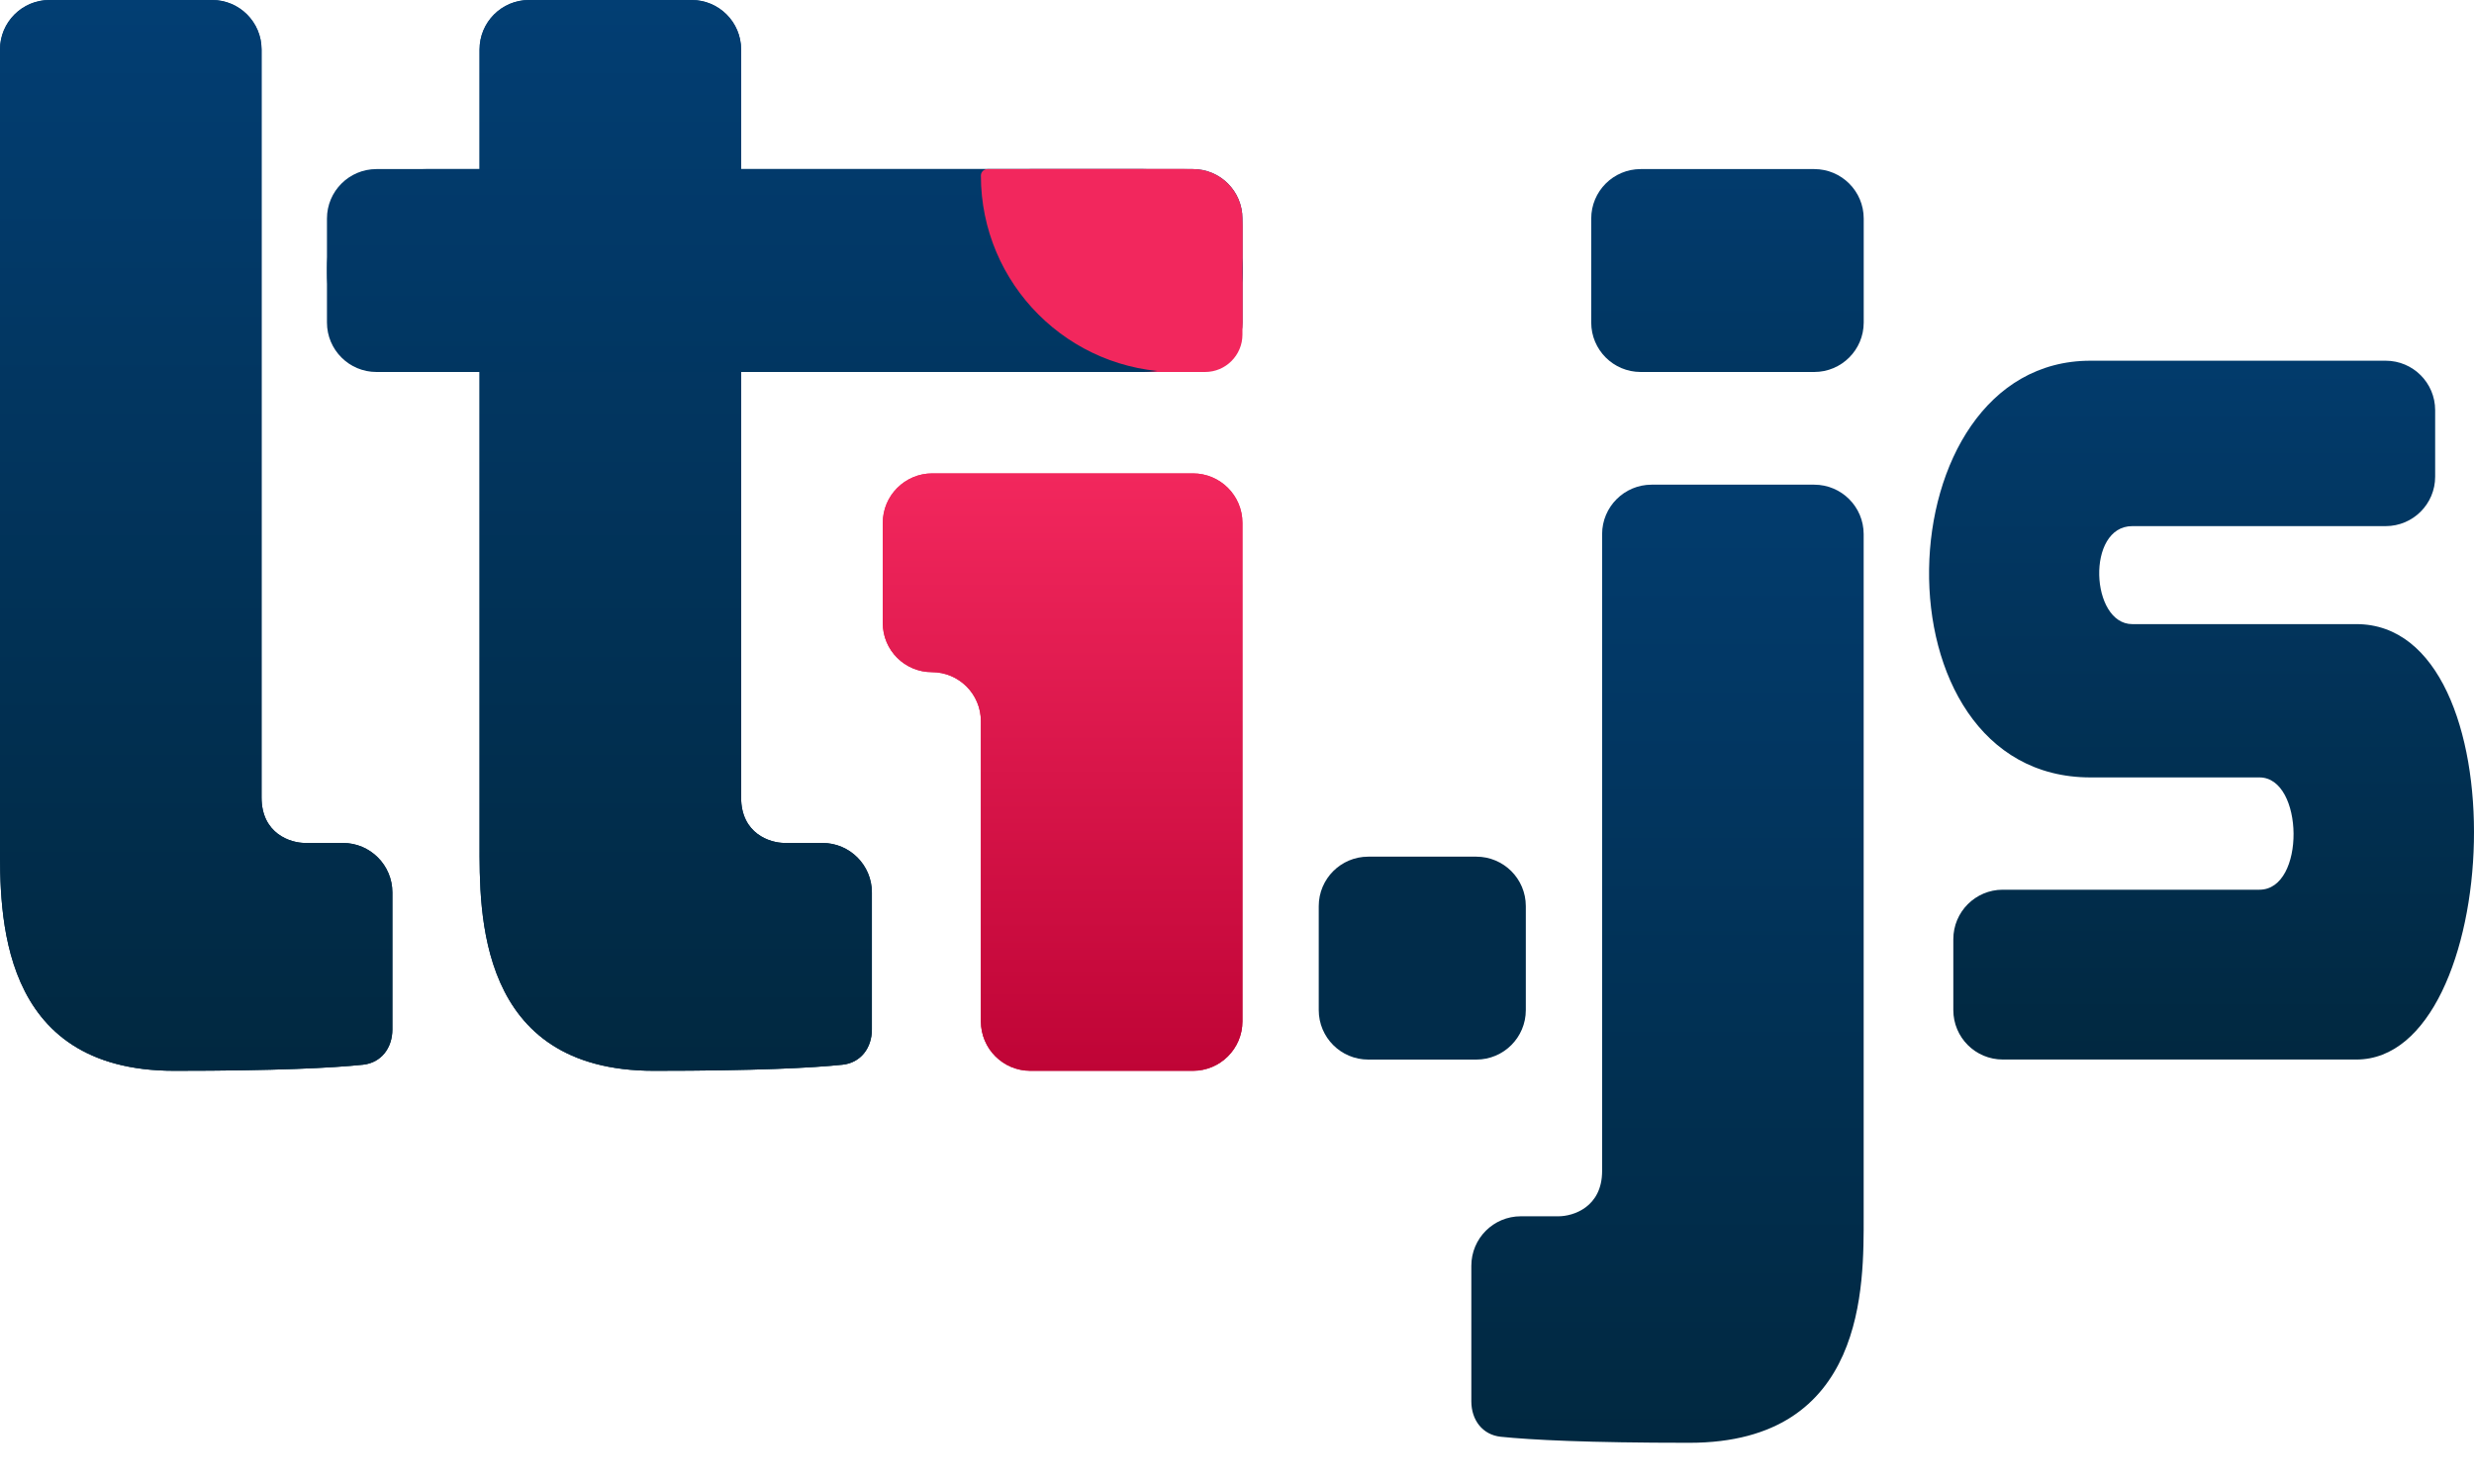
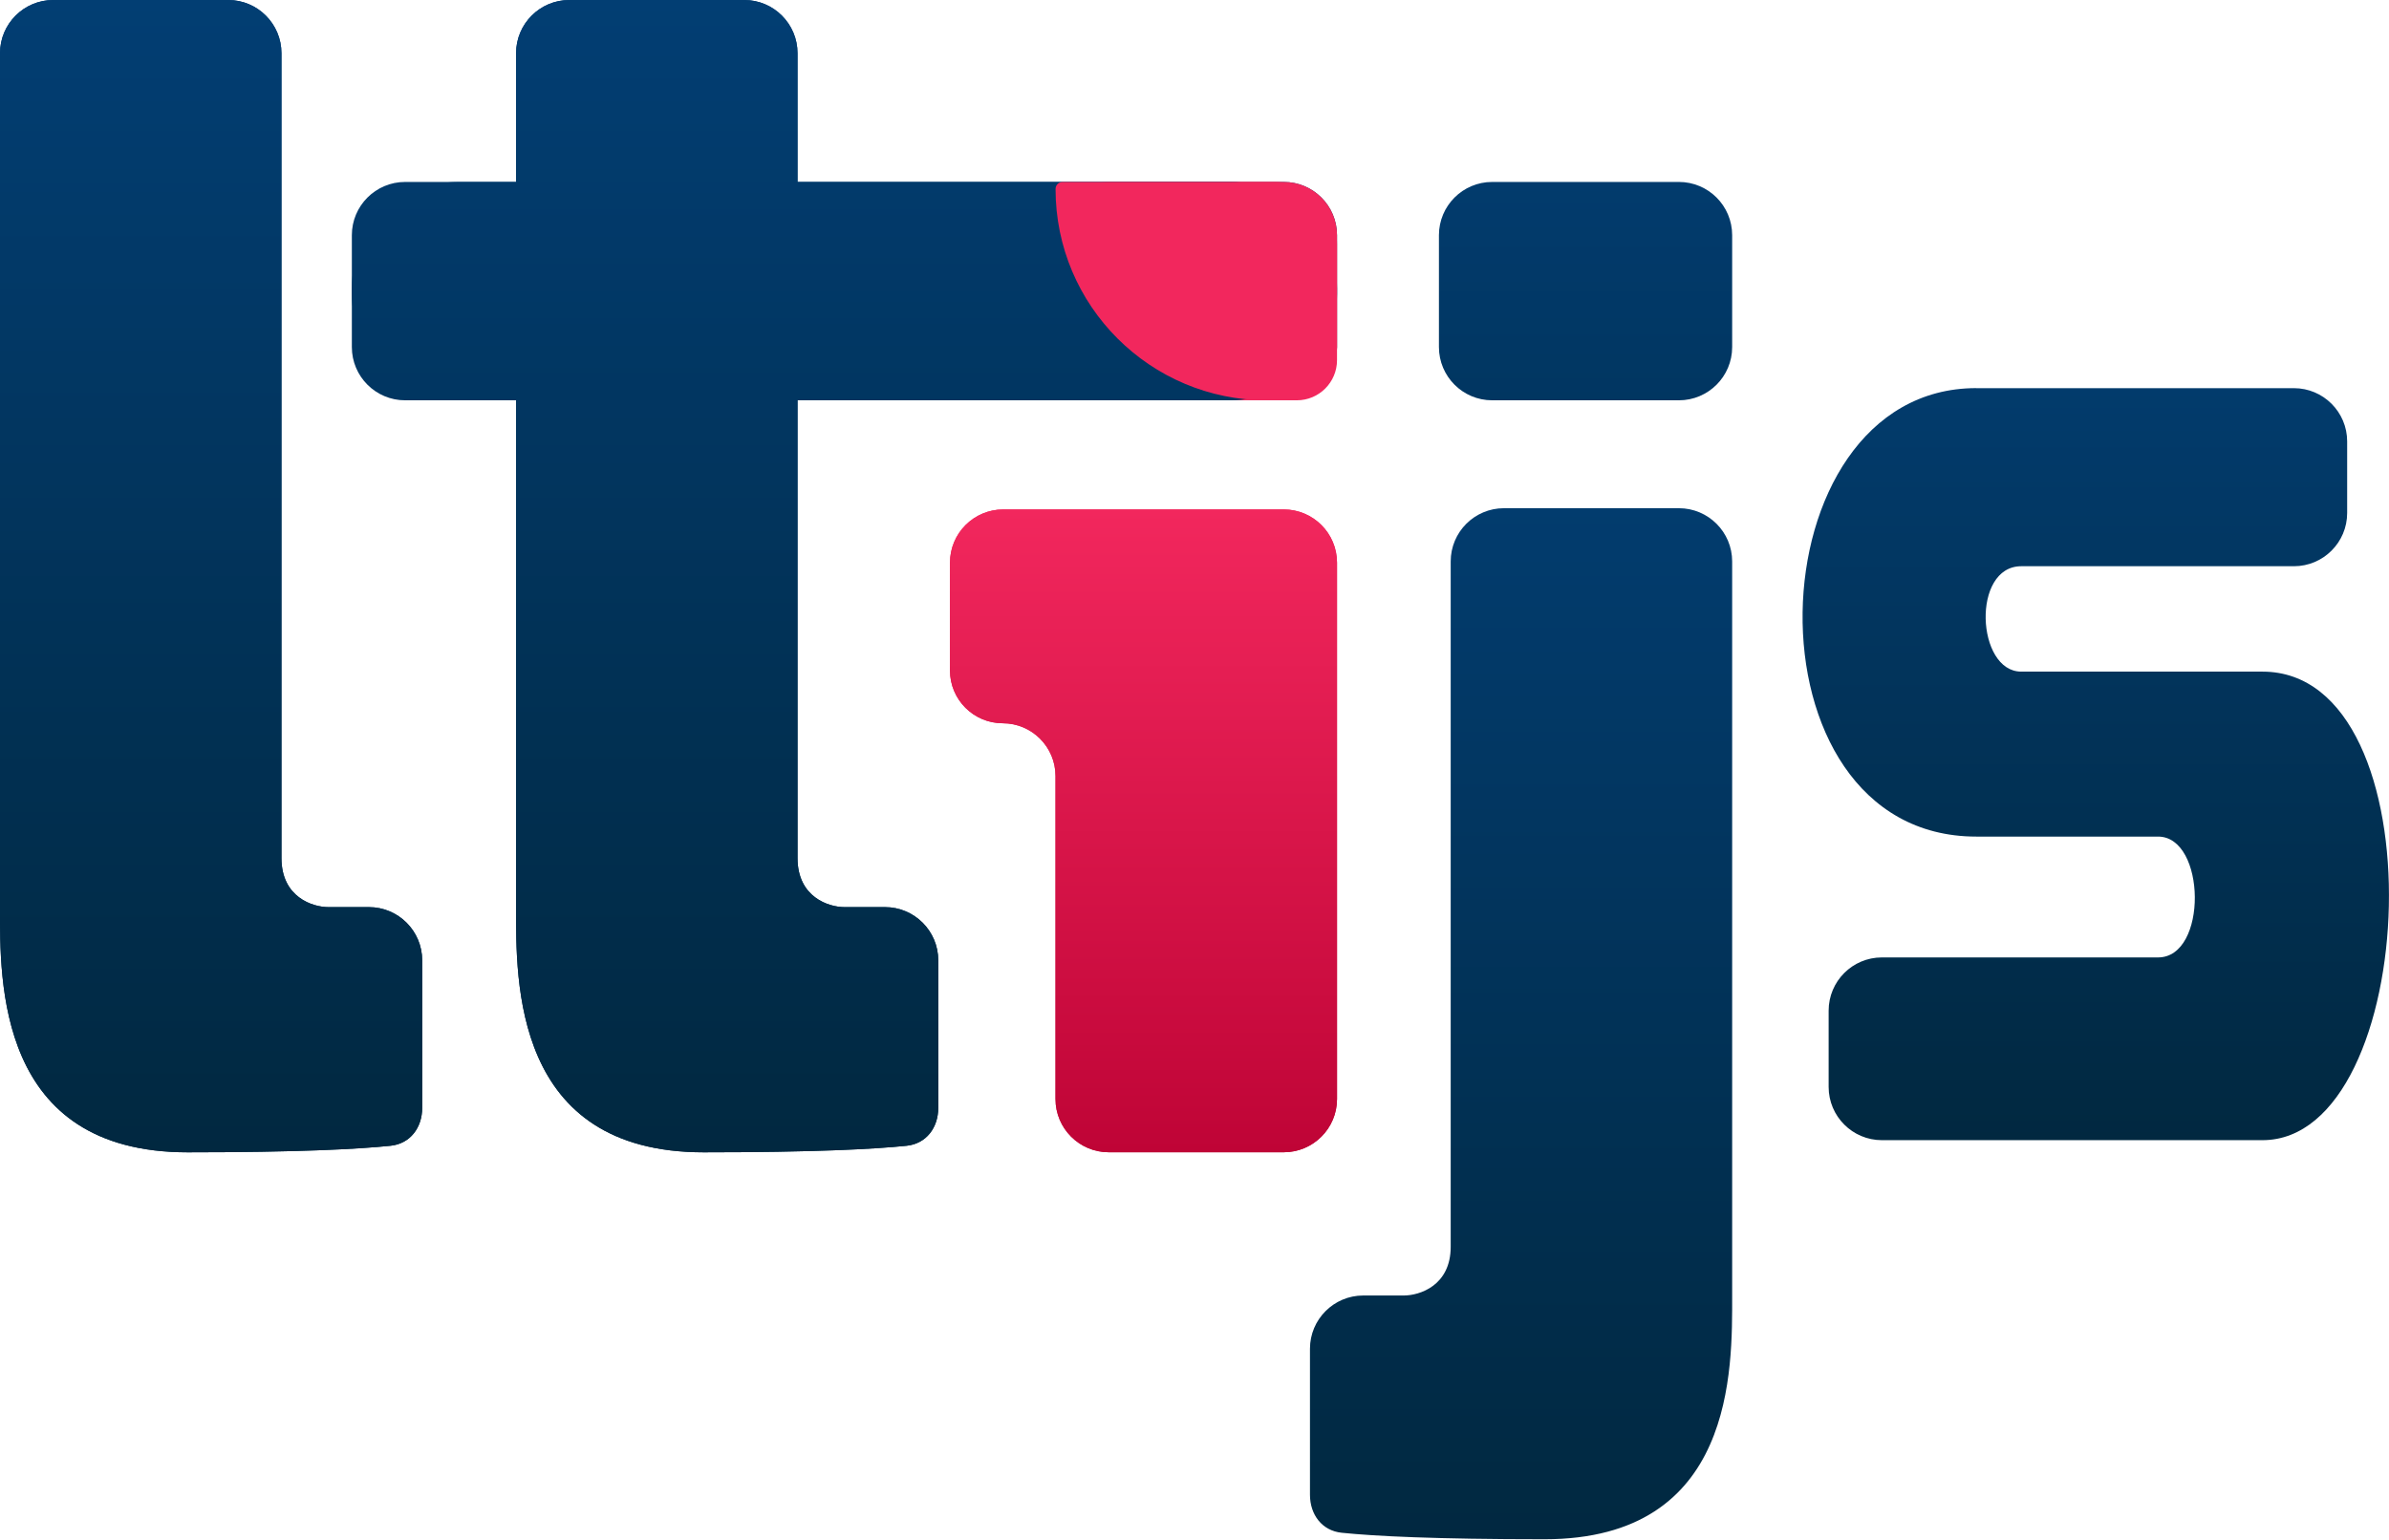
- <svg xmlns="http://www.w3.org/2000/svg" width="50" height="30" viewBox="0 0 50 30" fill="none">
-   <path d="M6.73712e-05 17.041V1C6.73712e-05 0.448 0.448 0 1 0H4.286C4.839 0 5.286 0.448 5.286 1V16.12C5.286 16.857 5.874 17.041 6.167 17.041H6.93C7.482 17.041 7.93 17.489 7.93 18.041V20.811C7.93 21.183 7.706 21.485 7.336 21.524C6.728 21.588 5.582 21.647 3.524 21.647C-0.061 21.647 6.73712e-05 18.423 6.73712e-05 17.041Z" fill="url(#paint0_linear)" />
-   <path d="M37.665 24.588L37.665 10.798C37.665 10.246 37.218 9.798 36.665 9.798H33.379C32.827 9.798 32.379 10.246 32.379 10.798V23.672C32.379 24.405 31.792 24.588 31.498 24.588H30.736C30.183 24.588 29.736 25.035 29.736 25.588V28.33C29.736 28.704 29.96 29.006 30.331 29.045C30.939 29.108 32.086 29.167 34.141 29.167C37.727 29.167 37.665 25.962 37.665 24.588Z" fill="url(#paint1_linear)" />
-   <path d="M9.692 17.041V1C9.692 0.448 10.139 0 10.692 0H13.978C14.53 0 14.978 0.448 14.978 1V16.12C14.978 16.857 15.565 17.041 15.859 17.041H16.621C17.174 17.041 17.621 17.489 17.621 18.041V20.811C17.621 21.183 17.397 21.485 17.027 21.524C16.419 21.588 15.273 21.647 13.216 21.647C9.63 21.647 9.692 18.423 9.692 17.041Z" fill="url(#paint2_linear)" />
-   <path d="M24.11 7.52H7.608C7.056 7.52 6.608 7.072 6.608 6.52V4.418C6.608 3.866 7.056 3.418 7.608 3.418H24.11C24.662 3.418 25.11 3.866 25.11 4.418V6.52C25.11 7.072 24.662 7.52 24.11 7.52Z" fill="url(#paint3_linear)" />
-   <path d="M24.11 9.57H18.841C18.289 9.57 17.841 10.018 17.841 10.57V12.596C17.841 13.144 18.285 13.588 18.832 13.588C19.38 13.588 19.824 14.031 19.824 14.579V20.647C19.824 21.199 20.271 21.647 20.824 21.647H24.11C24.662 21.647 25.11 21.199 25.11 20.647V10.57C25.11 10.018 24.662 9.57 24.11 9.57Z" fill="url(#paint4_linear)" />
-   <rect x="19.824" y="3.418" width="5.286" height="4.102" rx="1" fill="#F2275D" />
-   <rect x="32.159" y="3.418" width="5.507" height="4.102" rx="1" fill="url(#paint5_linear)" />
-   <rect x="26.652" y="17.318" width="4.185" height="4.102" rx="1" fill="#012C4A" />
-   <path d="M6.73712e-05 17.041V1C6.73712e-05 0.448 0.448 0 1 0H4.286C4.839 0 5.286 0.448 5.286 1V16.12C5.286 16.857 5.874 17.041 6.167 17.041H6.93C7.482 17.041 7.93 17.489 7.93 18.041V20.811C7.93 21.183 7.706 21.485 7.336 21.524C6.728 21.588 5.582 21.647 3.524 21.647C-0.061 21.647 6.73712e-05 18.423 6.73712e-05 17.041Z" fill="url(#paint6_linear)" />
-   <path d="M9.692 17.041V1C9.692 0.448 10.139 0 10.692 0H13.978C14.53 0 14.978 0.448 14.978 1V16.12C14.978 16.857 15.565 17.041 15.859 17.041H16.621C17.174 17.041 17.621 17.489 17.621 18.041V20.811C17.621 21.183 17.397 21.485 17.027 21.524C16.419 21.588 15.273 21.647 13.216 21.647C9.63 21.647 9.692 18.423 9.692 17.041Z" fill="url(#paint7_linear)" />
-   <path d="M23.11 7.52H8.608C7.503 7.52 6.608 6.624 6.608 5.52V5.418C6.608 4.313 7.503 3.418 8.608 3.418H23.11C24.215 3.418 25.11 4.313 25.11 5.418V5.52C25.11 6.624 24.215 7.52 23.11 7.52Z" fill="url(#paint8_linear)" />
-   <path d="M24.11 9.57H18.841C18.289 9.57 17.841 10.018 17.841 10.57V12.596C17.841 13.144 18.285 13.588 18.832 13.588C19.38 13.588 19.824 14.031 19.824 14.579V20.647C19.824 21.199 20.271 21.647 20.824 21.647H24.11C24.662 21.647 25.11 21.199 25.11 20.647V10.57C25.11 10.018 24.662 9.57 24.11 9.57Z" fill="url(#paint9_linear)" />
-   <path d="M19.824 3.55C19.824 3.477 19.883 3.418 19.956 3.418H23.938C24.585 3.418 25.11 3.943 25.11 4.59V6.764C25.11 7.181 24.772 7.52 24.355 7.52H23.793C21.601 7.52 19.824 5.742 19.824 3.55V3.55Z" fill="#F2275D" />
-   <path d="M42.249 7.292H48.215C48.767 7.292 49.215 7.739 49.215 8.292V9.637C49.215 10.189 48.767 10.636 48.215 10.636H43.094C42.157 10.636 42.249 12.617 43.094 12.617H47.624C50.976 12.617 50.603 21.419 47.624 21.419H40.477C39.924 21.419 39.477 20.972 39.477 20.419V18.986C39.477 18.434 39.924 17.986 40.476 17.986H45.664C46.6 17.986 46.566 15.716 45.664 15.716H42.249C37.781 15.716 38.019 7.292 42.249 7.292Z" fill="url(#paint10_linear)" />
-   <defs>
-     <linearGradient id="paint0_linear" x1="3.965" y1="0" x2="3.965" y2="21.647" gradientUnits="userSpaceOnUse">
-       <stop stop-color="#023E73" />
-       <stop offset="1" stop-color="#012840" />
+ <svg xmlns="http://www.w3.org/2000/svg" xmlns:xlink="http://www.w3.org/1999/xlink" width="11.871mm" height="7.651mm" viewBox="0 0 11.871 7.651" version="1.1" id="svg8">
+   <defs id="defs2">
+     <linearGradient gradientUnits="userSpaceOnUse" y2="21.647" x2="3.965" y1="0" x1="3.965" id="paint0_linear">
+       <stop id="stop38" stop-color="#023E73" />
+       <stop id="stop40" stop-color="#012840" offset="1" />
    </linearGradient>
-     <linearGradient id="paint1_linear" x1="33.7" y1="7.646" x2="33.7" y2="29.167" gradientUnits="userSpaceOnUse">
-       <stop stop-color="#023E73" />
-       <stop offset="1" stop-color="#012840" />
+     <linearGradient gradientUnits="userSpaceOnUse" y2="29.167" x2="33.7" y1="7.646" x1="33.7" id="paint1_linear" gradientTransform="translate(-5.134236,-0.2509463)">
+       <stop id="stop43" stop-color="#023E73" />
+       <stop id="stop45" stop-color="#012840" offset="1" />
    </linearGradient>
-     <linearGradient id="paint2_linear" x1="13.656" y1="0" x2="13.656" y2="21.647" gradientUnits="userSpaceOnUse">
-       <stop stop-color="#023E73" />
-       <stop offset="1" stop-color="#012840" />
+     <linearGradient gradientUnits="userSpaceOnUse" y2="21.647" x2="13.656" y1="0" x1="13.656" id="paint2_linear">
+       <stop id="stop48" stop-color="#023E73" />
+       <stop id="stop50" stop-color="#012840" offset="1" />
    </linearGradient>
-     <linearGradient id="paint3_linear" x1="15.859" y1="3.418" x2="15.859" y2="7.52" gradientUnits="userSpaceOnUse">
-       <stop stop-color="#023A6B" />
-       <stop offset="1" stop-color="#013661" />
+     <linearGradient gradientUnits="userSpaceOnUse" y2="7.52" x2="15.859" y1="3.418" x1="15.859" id="paint3_linear">
+       <stop id="stop53" stop-color="#023A6B" />
+       <stop id="stop55" stop-color="#013661" offset="1" />
    </linearGradient>
-     <linearGradient id="paint4_linear" x1="21.476" y1="9.57" x2="21.476" y2="21.647" gradientUnits="userSpaceOnUse">
-       <stop stop-color="#F2275D" />
-       <stop offset="1" stop-color="#BF0436" />
+     <linearGradient gradientUnits="userSpaceOnUse" y2="21.647" x2="21.476" y1="9.57" x1="21.476" id="paint4_linear">
+       <stop id="stop58" stop-color="#F2275D" />
+       <stop id="stop60" stop-color="#BF0436" offset="1" />
    </linearGradient>
-     <linearGradient id="paint5_linear" x1="34.912" y1="3.418" x2="34.912" y2="7.52" gradientUnits="userSpaceOnUse">
-       <stop stop-color="#023B6D" />
-       <stop offset="1" stop-color="#013661" />
+     <linearGradient gradientUnits="userSpaceOnUse" y2="7.52" x2="34.912" y1="3.418" x1="34.912" id="paint5_linear" gradientTransform="translate(-5.134236,2.1800583e-4)">
+       <stop id="stop63" stop-color="#023B6D" />
+       <stop id="stop65" stop-color="#013661" offset="1" />
    </linearGradient>
-     <linearGradient id="paint6_linear" x1="3.965" y1="0" x2="3.965" y2="21.647" gradientUnits="userSpaceOnUse">
-       <stop stop-color="#023E73" />
-       <stop offset="1" stop-color="#012840" />
+     <linearGradient gradientUnits="userSpaceOnUse" y2="21.419" x2="44.493" y1="7.292" x1="44.493" id="paint10_linear" gradientTransform="translate(-5.134236)">
+       <stop id="stop88" stop-color="#023B6C" />
+       <stop id="stop90" stop-color="#012840" offset="1" />
    </linearGradient>
-     <linearGradient id="paint7_linear" x1="13.656" y1="0" x2="13.656" y2="21.647" gradientUnits="userSpaceOnUse">
-       <stop stop-color="#023E73" />
-       <stop offset="1" stop-color="#012840" />
-     </linearGradient>
-     <linearGradient id="paint8_linear" x1="15.859" y1="3.418" x2="15.859" y2="7.52" gradientUnits="userSpaceOnUse">
-       <stop stop-color="#023A6B" />
-       <stop offset="1" stop-color="#013661" />
-     </linearGradient>
-     <linearGradient id="paint9_linear" x1="21.476" y1="9.57" x2="21.476" y2="21.647" gradientUnits="userSpaceOnUse">
-       <stop stop-color="#F2275D" />
-       <stop offset="1" stop-color="#BF0436" />
-     </linearGradient>
-     <linearGradient id="paint10_linear" x1="44.493" y1="7.292" x2="44.493" y2="21.419" gradientUnits="userSpaceOnUse">
-       <stop stop-color="#023B6C" />
-       <stop offset="1" stop-color="#012840" />
-     </linearGradient>
+     <linearGradient xlink:href="#paint0_linear" id="linearGradient138" gradientUnits="userSpaceOnUse" x1="3.965" y1="0" x2="3.965" y2="21.647" />
+     <linearGradient xlink:href="#paint2_linear" id="linearGradient140" gradientUnits="userSpaceOnUse" x1="13.656" y1="0" x2="13.656" y2="21.647" />
+     <linearGradient xlink:href="#paint3_linear" id="linearGradient142" gradientUnits="userSpaceOnUse" x1="15.859" y1="3.418" x2="15.859" y2="7.52" />
+     <linearGradient xlink:href="#paint4_linear" id="linearGradient144" gradientUnits="userSpaceOnUse" x1="21.476" y1="9.57" x2="21.476" y2="21.647" />
+     <linearGradient xlink:href="#paint0_linear" id="linearGradient146" gradientUnits="userSpaceOnUse" x1="3.965" y1="0" x2="3.965" y2="21.647" />
+     <linearGradient xlink:href="#paint2_linear" id="linearGradient148" gradientUnits="userSpaceOnUse" x1="13.656" y1="0" x2="13.656" y2="21.647" />
+     <linearGradient xlink:href="#paint3_linear" id="linearGradient150" gradientUnits="userSpaceOnUse" x1="15.859" y1="3.418" x2="15.859" y2="7.52" />
+     <linearGradient xlink:href="#paint4_linear" id="linearGradient152" gradientUnits="userSpaceOnUse" x1="21.476" y1="9.57" x2="21.476" y2="21.647" />
  </defs>
+   <g id="layer1" transform="translate(-81.83184,-164.4784)">
+     <g style="fill:none" id="g136" transform="matrix(0.2645833,0,0,0.2645833,81.83184,164.4784)">
+       <path id="path10" d="M 6.73712e-5,17.041 V 1 C 6.73712e-5,0.448 0.448,0 1,0 h 3.286 c 0.552,0 1,0.448 1,1 V 16.12 c 0,0.737 0.587,0.921 0.881,0.921 h 0.762 c 0.552,0 1,0.448 1,1 v 2.77 c 0,0.372 -0.224,0.674 -0.594,0.713 -0.608,0.063 -1.754,0.123 -3.811,0.123 -3.586,0 -3.524,-3.224 -3.524,-4.606 z" style="fill:url(#linearGradient138)" />
+       <path id="path12" d="m 32.531,24.337 v -13.79 c 0,-0.552 -0.448,-1 -1,-1 h -3.286 c -0.552,0 -1,0.447 -1,1 v 12.874 c 0,0.733 -0.587,0.916 -0.881,0.916 h -0.762 c -0.552,0 -1,0.448 -1,1 v 2.743 c 0,0.373 0.225,0.676 0.596,0.714 0.608,0.063 1.754,0.122 3.809,0.122 3.586,0 3.524,-3.205 3.524,-4.579 z" style="fill:url(#paint1_linear)" />
+       <path id="path14" d="M 9.692,17.041 V 1 c 0,-0.552 0.448,-1 1,-1 h 3.286 c 0.552,0 1,0.448 1,1 V 16.12 c 0,0.737 0.587,0.921 0.881,0.921 h 0.762 c 0.552,0 1,0.448 1,1 v 2.77 c 0,0.372 -0.224,0.674 -0.594,0.713 -0.608,0.063 -1.754,0.123 -3.811,0.123 -3.586,0 -3.524,-3.224 -3.524,-4.606 z" style="fill:url(#linearGradient140)" />
+       <path id="path16" d="M 24.11,7.52 H 7.608 c -0.552,0 -1,-0.448 -1,-1 V 4.418 c 0,-0.552 0.448,-1 1,-1 H 24.11 c 0.552,0 1,0.448 1,1 v 2.102 c 0,0.552 -0.448,1 -1,1 z" style="fill:url(#linearGradient142)" />
+       <path id="path18" d="m 24.11,9.57 h -5.269 c -0.552,0 -1,0.448 -1,1 v 2.026 c 0,0.547 0.444,0.991 0.991,0.991 0.547,0 0.991,0.444 0.991,0.991 v 6.068 c 0,0.552 0.448,1 1,1 H 24.11 c 0.552,0 1,-0.448 1,-1 V 10.57 c 0,-0.552 -0.448,-1 -1,-1 z" style="fill:url(#linearGradient144)" />
+       <rect id="rect20" rx="1" height="4.102" width="5.286" y="3.418" x="19.824" style="fill:#f2275d" />
+       <rect id="rect22" rx="1" height="4.102" width="5.507" y="3.418" x="27.024" style="fill:url(#paint5_linear)" />
+       <path style="fill:url(#linearGradient146)" id="path26" d="M 6.73712e-5,17.041 V 1 C 6.73712e-5,0.448 0.448,0 1,0 h 3.286 c 0.552,0 1,0.448 1,1 V 16.12 c 0,0.737 0.587,0.921 0.881,0.921 h 0.762 c 0.552,0 1,0.448 1,1 v 2.77 c 0,0.372 -0.224,0.674 -0.594,0.713 -0.608,0.063 -1.754,0.123 -3.811,0.123 -3.586,0 -3.524,-3.224 -3.524,-4.606 z" />
+       <path style="fill:url(#linearGradient148)" id="path28" d="M 9.692,17.041 V 1 c 0,-0.552 0.448,-1 1,-1 h 3.286 c 0.552,0 1,0.448 1,1 V 16.12 c 0,0.737 0.587,0.921 0.881,0.921 h 0.762 c 0.552,0 1,0.448 1,1 v 2.77 c 0,0.372 -0.224,0.674 -0.594,0.713 -0.608,0.063 -1.754,0.123 -3.811,0.123 -3.586,0 -3.524,-3.224 -3.524,-4.606 z" />
+       <path style="fill:url(#linearGradient150)" id="path30" d="M 23.11,7.52 H 8.608 c -1.105,0 -2,-0.895 -2,-2 V 5.418 c 0,-1.105 0.895,-2 2,-2 H 23.11 c 1.105,0 2,0.895 2,2 v 0.102 c 0,1.105 -0.895,2 -2,2 z" />
+       <path style="fill:url(#linearGradient152)" id="path32" d="m 24.11,9.57 h -5.269 c -0.552,0 -1,0.448 -1,1 v 2.026 c 0,0.547 0.444,0.991 0.991,0.991 0.547,0 0.991,0.444 0.991,0.991 v 6.068 c 0,0.552 0.448,1 1,1 H 24.11 c 0.552,0 1,-0.448 1,-1 V 10.57 c 0,-0.552 -0.448,-1 -1,-1 z" />
+       <path id="path34" d="m 19.824,3.55 c 0,-0.073 0.059,-0.132 0.132,-0.132 h 3.982 c 0.647,0 1.172,0.525 1.172,1.172 v 2.175 c 0,0.417 -0.338,0.755 -0.755,0.755 H 23.793 c -2.192,0 -3.969,-1.777 -3.969,-3.969 z" style="fill:#f2275d" />
+       <path id="path36" d="m 37.115,7.292 h 5.966 c 0.552,0 1,0.448 1,1 v 1.345 c 0,0.552 -0.448,1 -1,1 h -5.121 c -0.937,0 -0.844,1.98 0,1.98 h 4.53 c 3.352,0 2.979,8.802 0,8.802 h -7.147 c -0.552,0 -1,-0.448 -1,-1 v -1.433 c 0,-0.552 0.447,-1 1,-1 h 5.187 c 0.937,0 0.903,-2.27 0,-2.27 h -3.414 c -4.468,0 -4.231,-8.425 0,-8.425 z" style="fill:url(#paint10_linear)" />
+       <rect id="rect154" width="16.882" height="38.449" x="30.391" y="0.503" rx="1" />
+     </g>
+   </g>
</svg>
